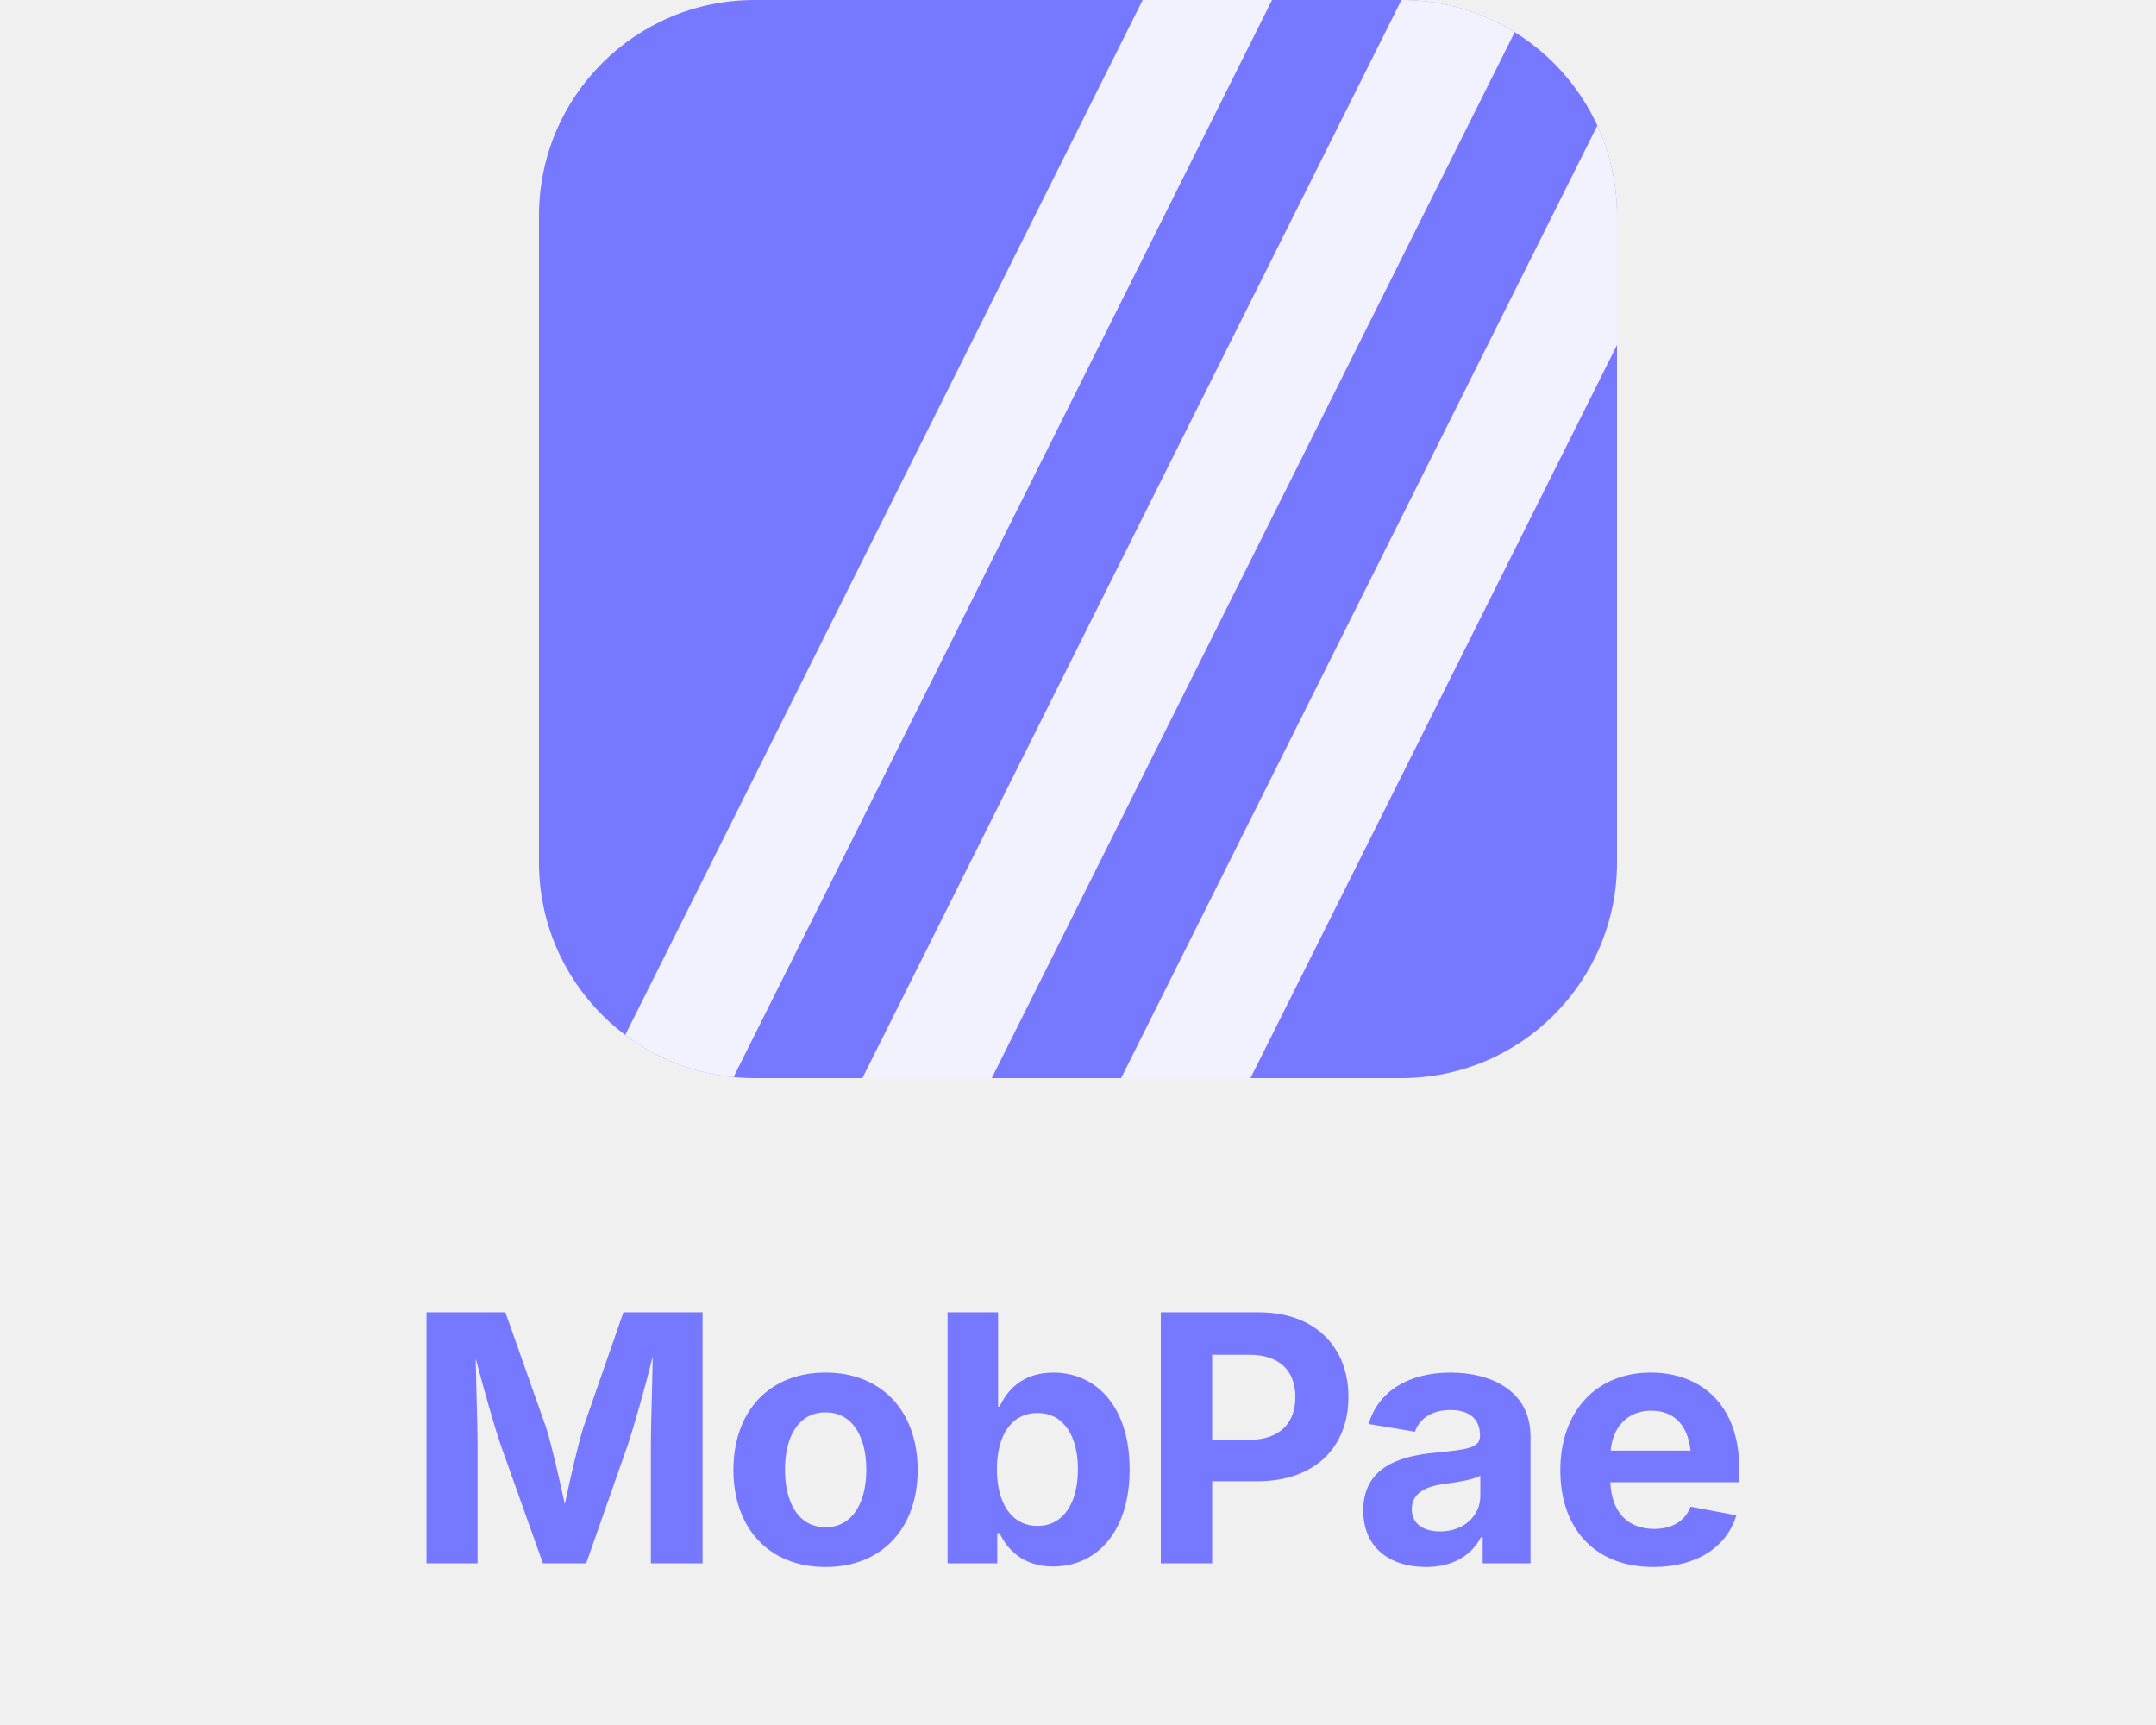
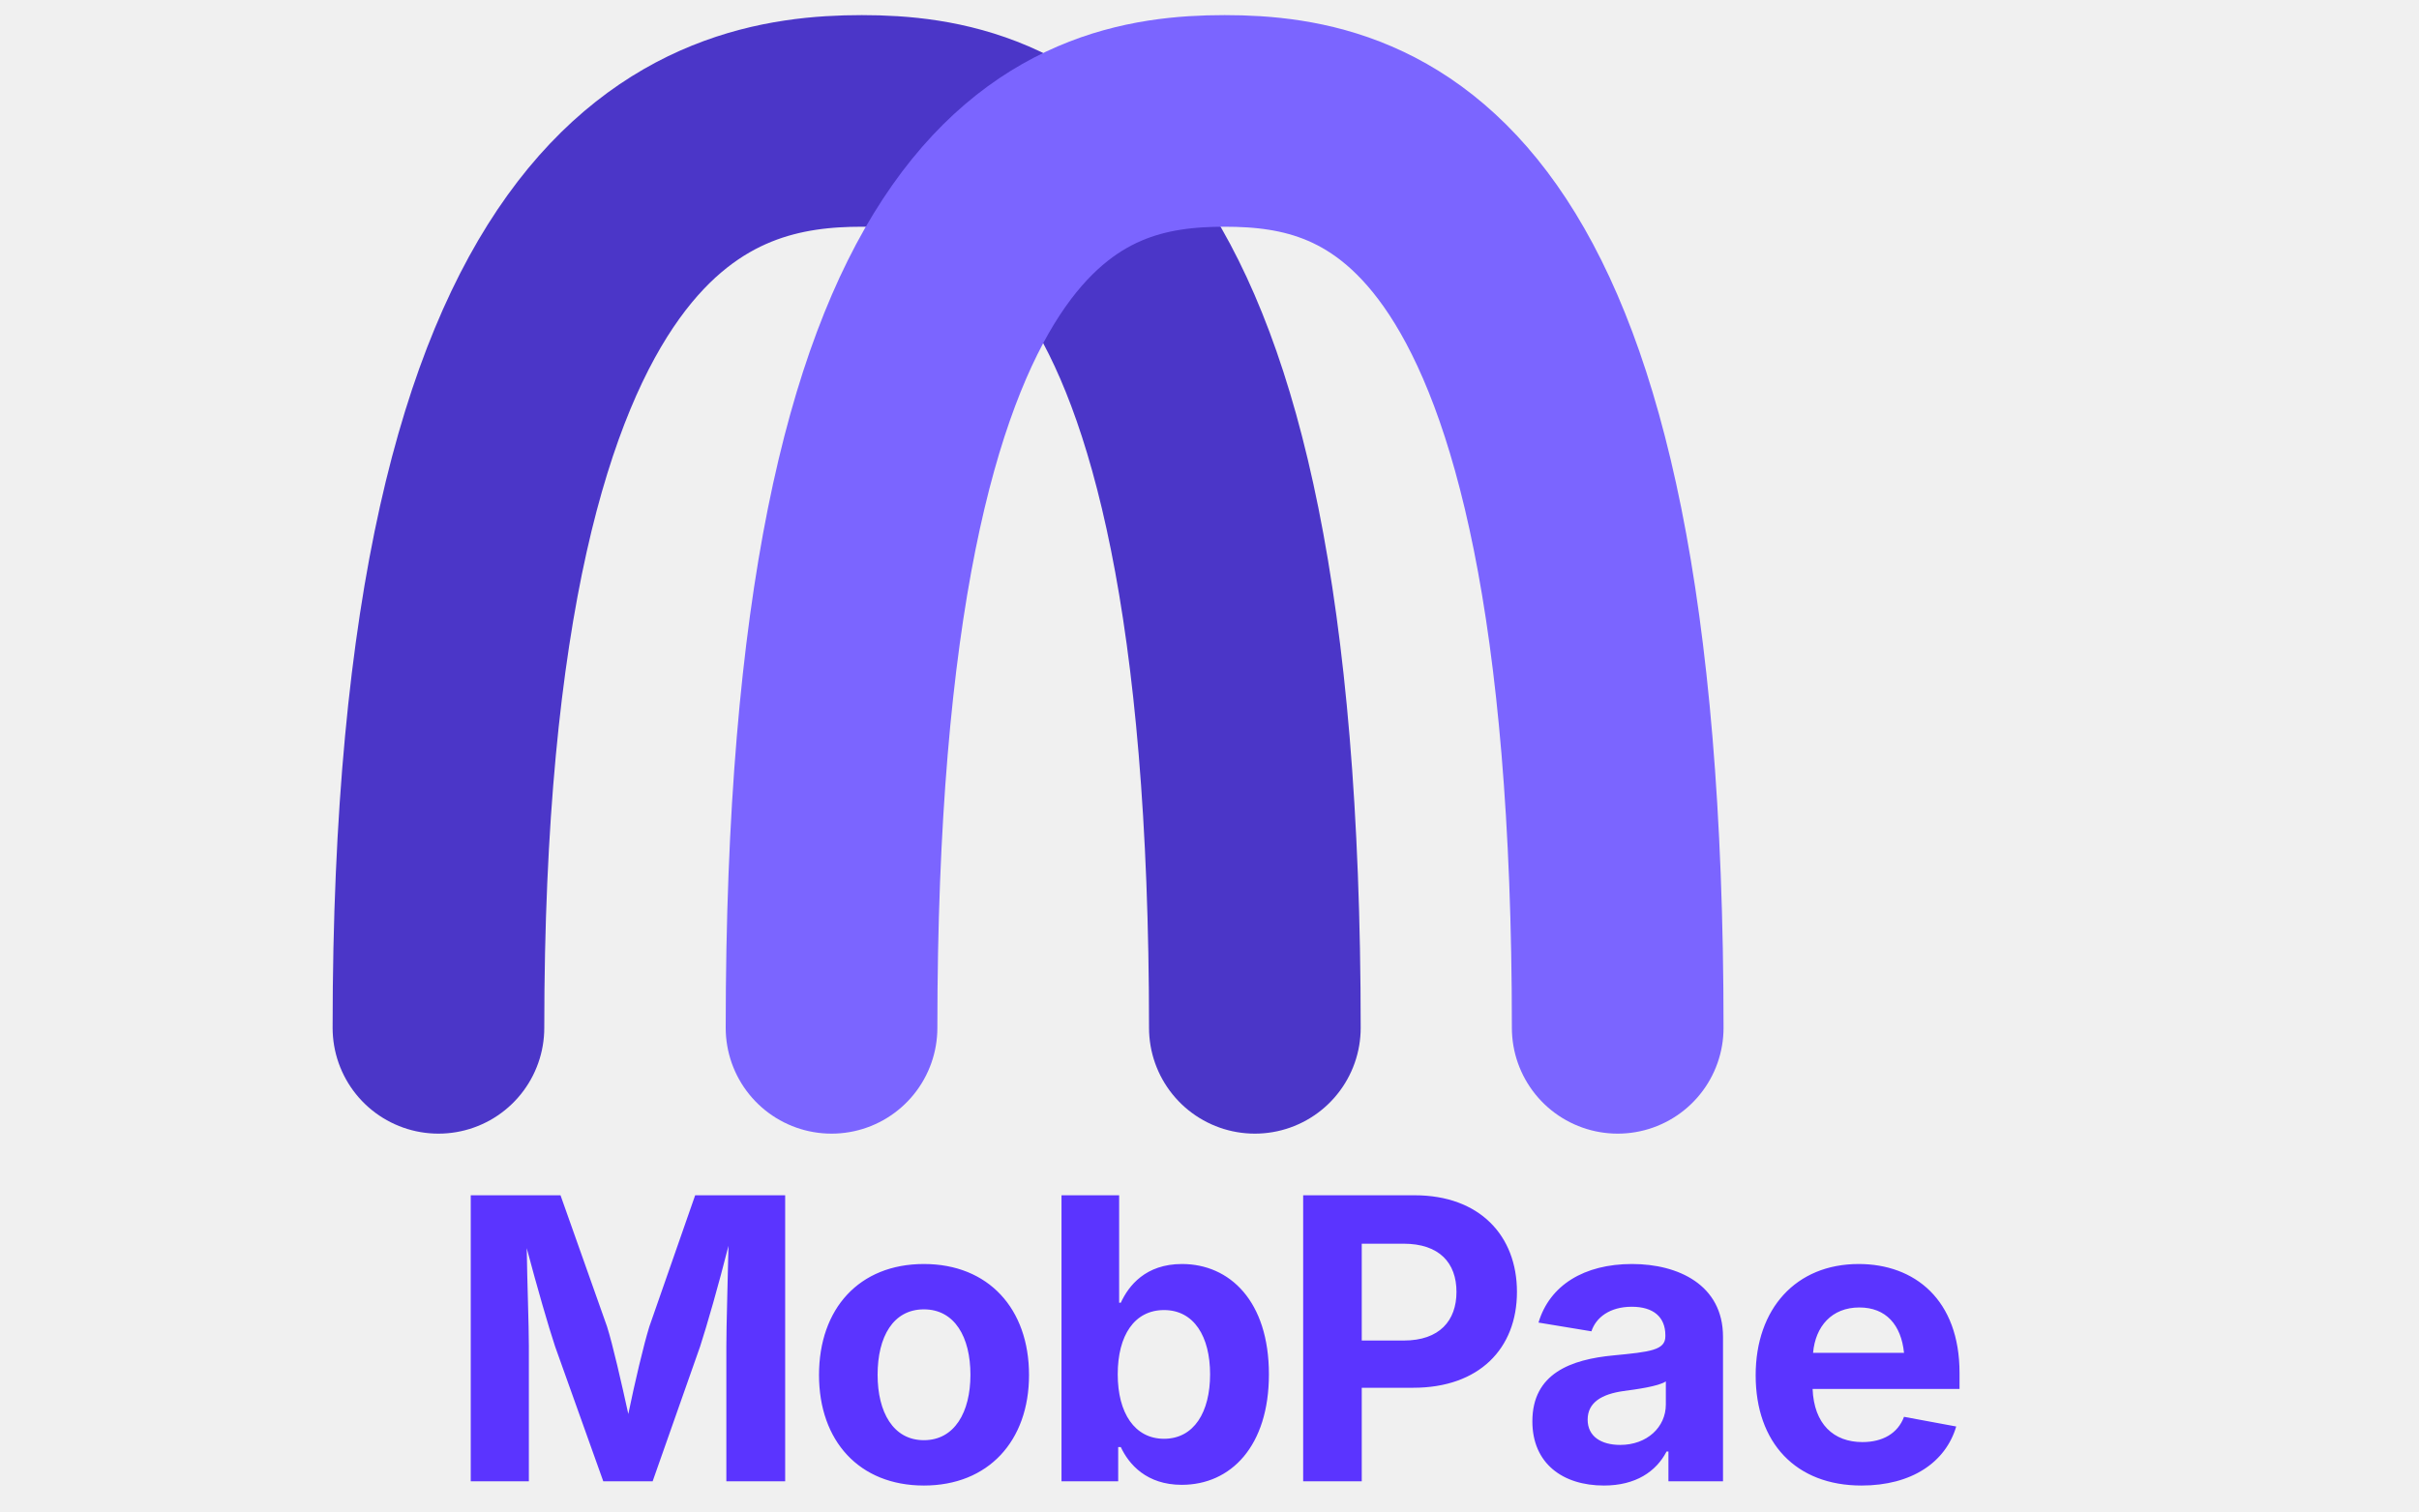
- <svg xmlns="http://www.w3.org/2000/svg" viewBox="0 0 200 160" fill="none">
-   <defs>
-     <clipPath id="s-clip">
-       <rect x="50" width="100" height="100" rx="20" ry="20" />
-     </clipPath>
-   </defs>
-   <rect x="50" width="100" height="100" rx="20" ry="20" fill="#7679FF" />
-   <g clip-path="url(#s-clip)">
-     <polygon points="56,100 68,100 118,0 106,0" fill="white" opacity="0.9" />
-     <polygon points="80,100 92,100 142,0 130,0" fill="white" opacity="0.9" />
-     <polygon points="104,100 116,100 150,32 150,8" fill="white" opacity="0.9" />
-   </g>
-   <text x="100" y="145" font-family="DM Sans, Inter, -apple-system, sans-serif" font-weight="700" font-size="32" fill="#7679FF" text-anchor="middle" letter-spacing="-0.5">MobPae</text>
+ <svg xmlns="http://www.w3.org/2000/svg" viewBox="0 0 160 100" fill="none" aria-label="MobPae">
+   <path d="M 29,68 C 29,12 47,8 57,8 C 67,8 83,12 83,68" stroke="#4B36C8" stroke-width="14" stroke-linecap="round" />
+   <path d="M 55,68 C 55,12 71,8 81,8 C 91,8 107,12 107,68" stroke="#7B65FF" stroke-width="14" stroke-linecap="round" />
+   <text x="80" y="98" font-family="Inter, -apple-system, BlinkMacSystemFont, sans-serif" font-weight="700" font-size="26" fill="#5B34FF" text-anchor="middle" letter-spacing="-0.5">MobPae</text>
</svg>
